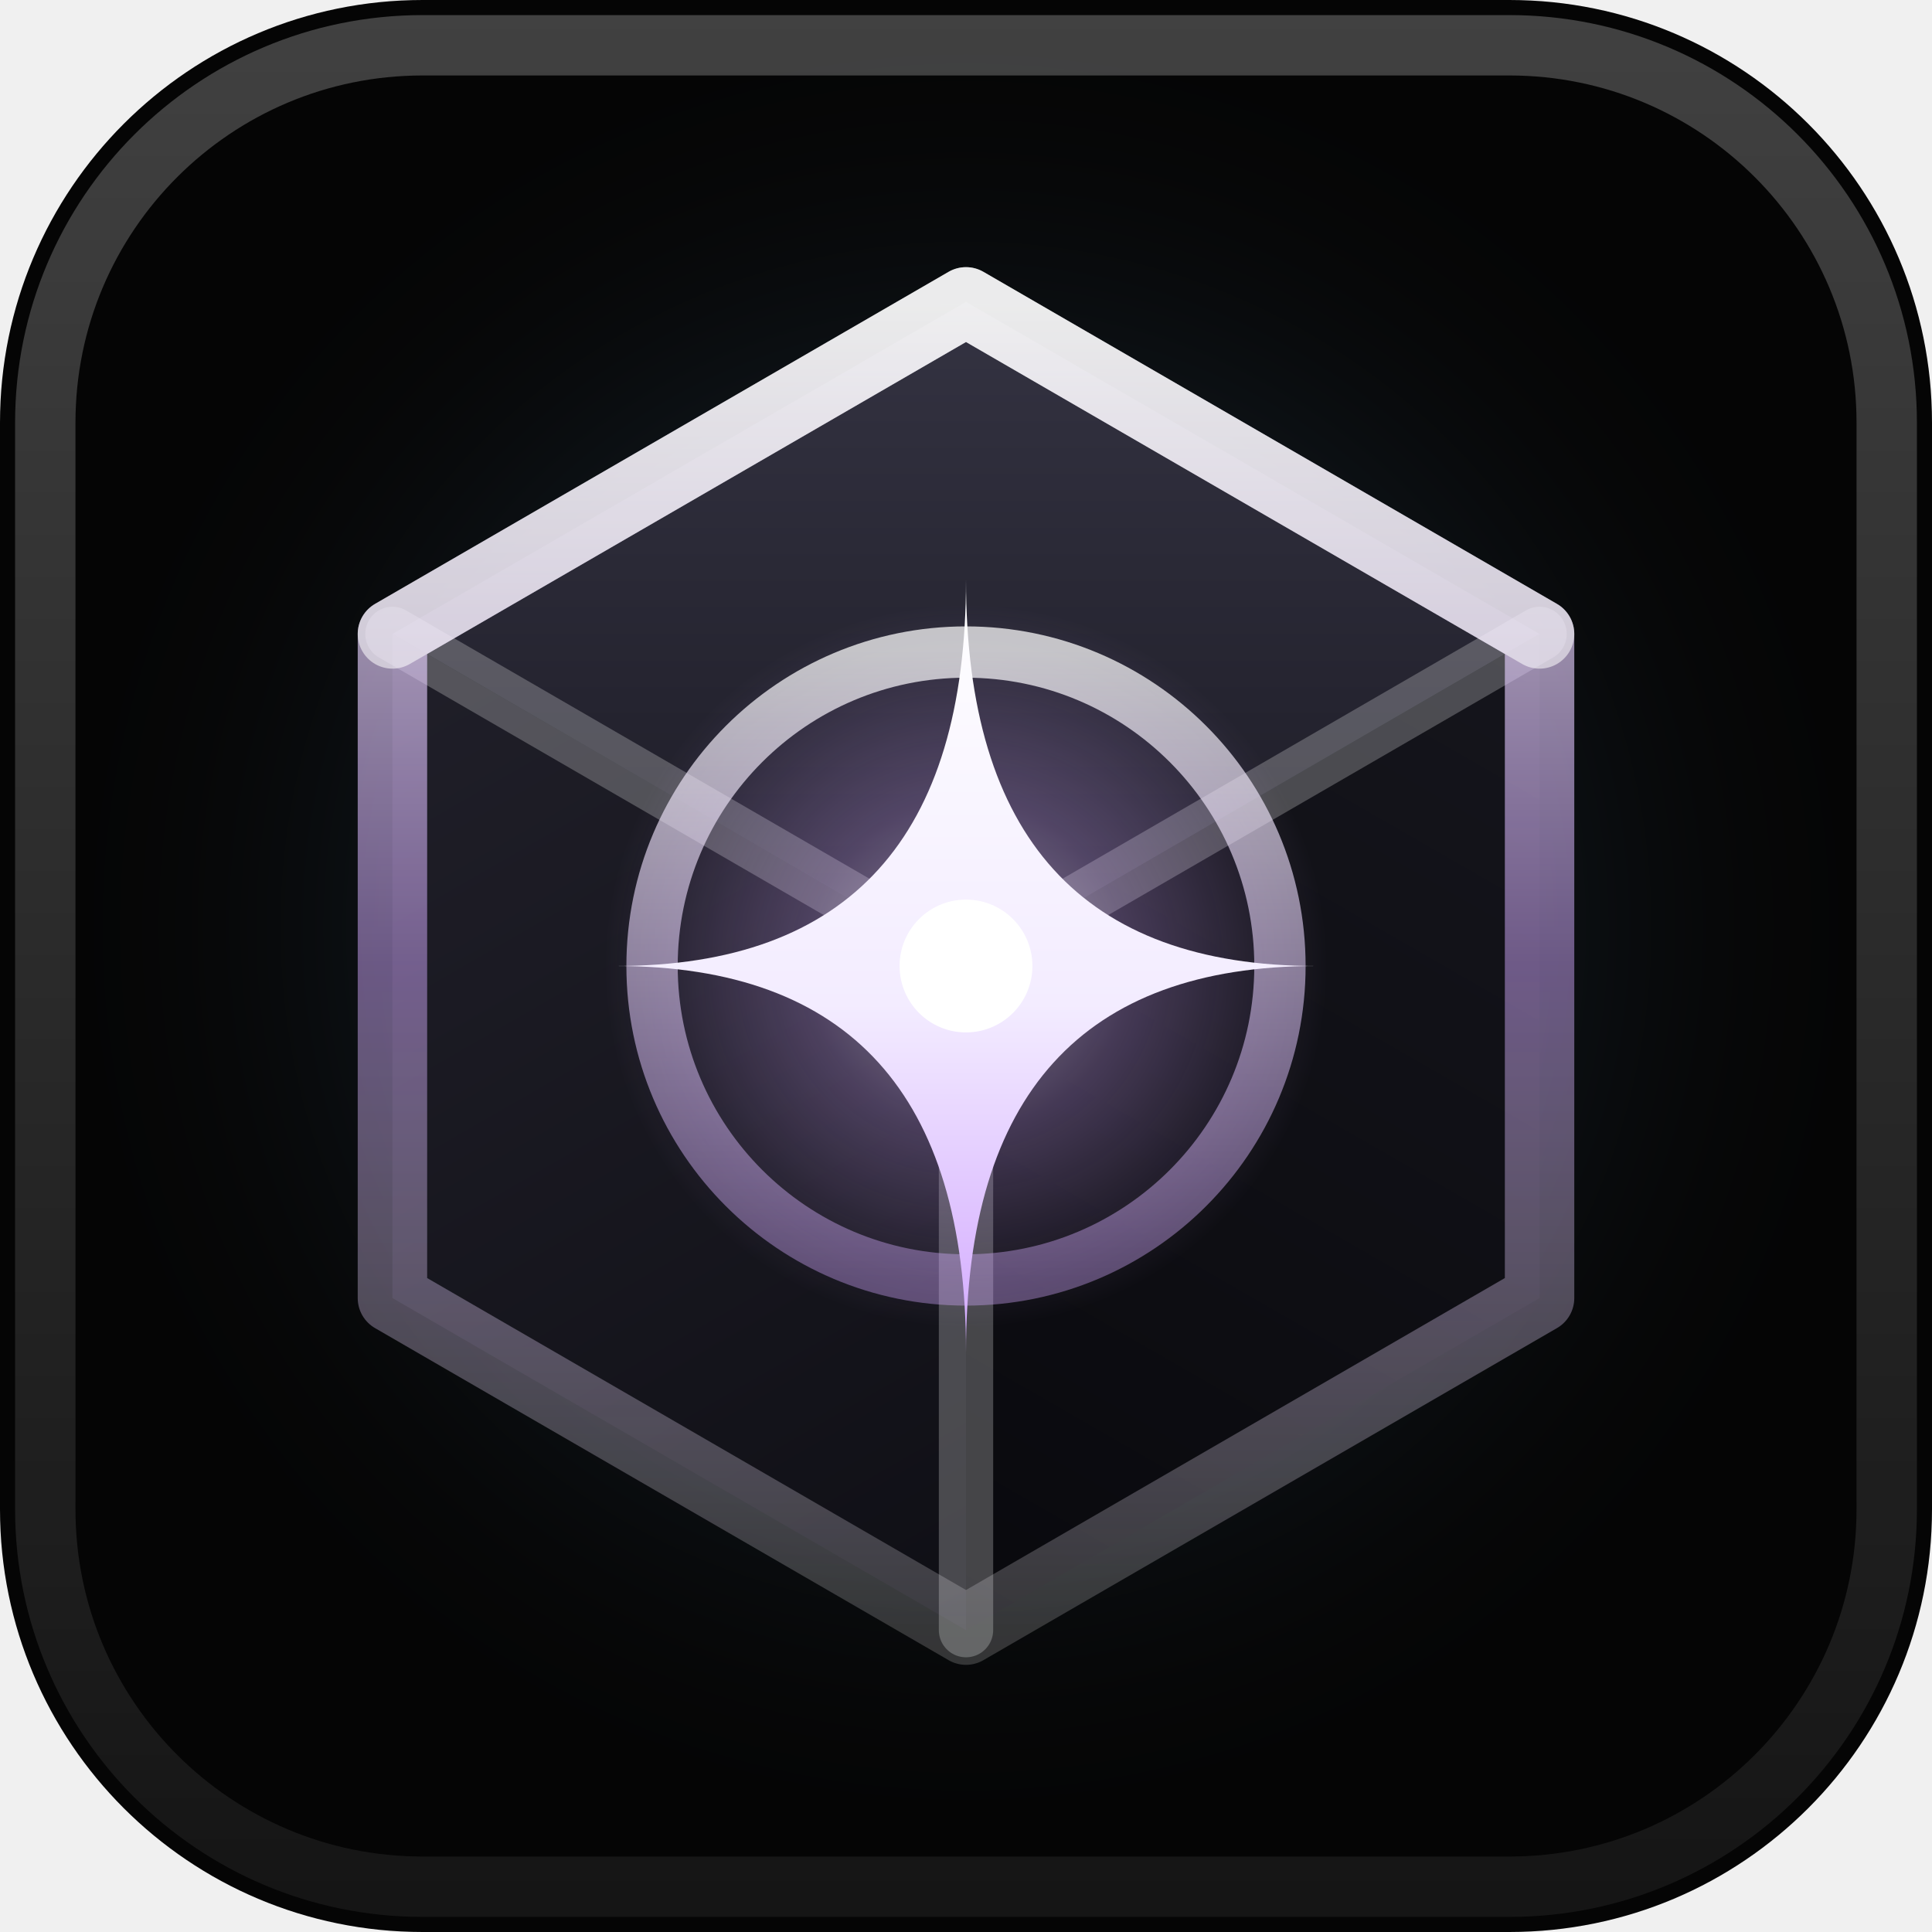
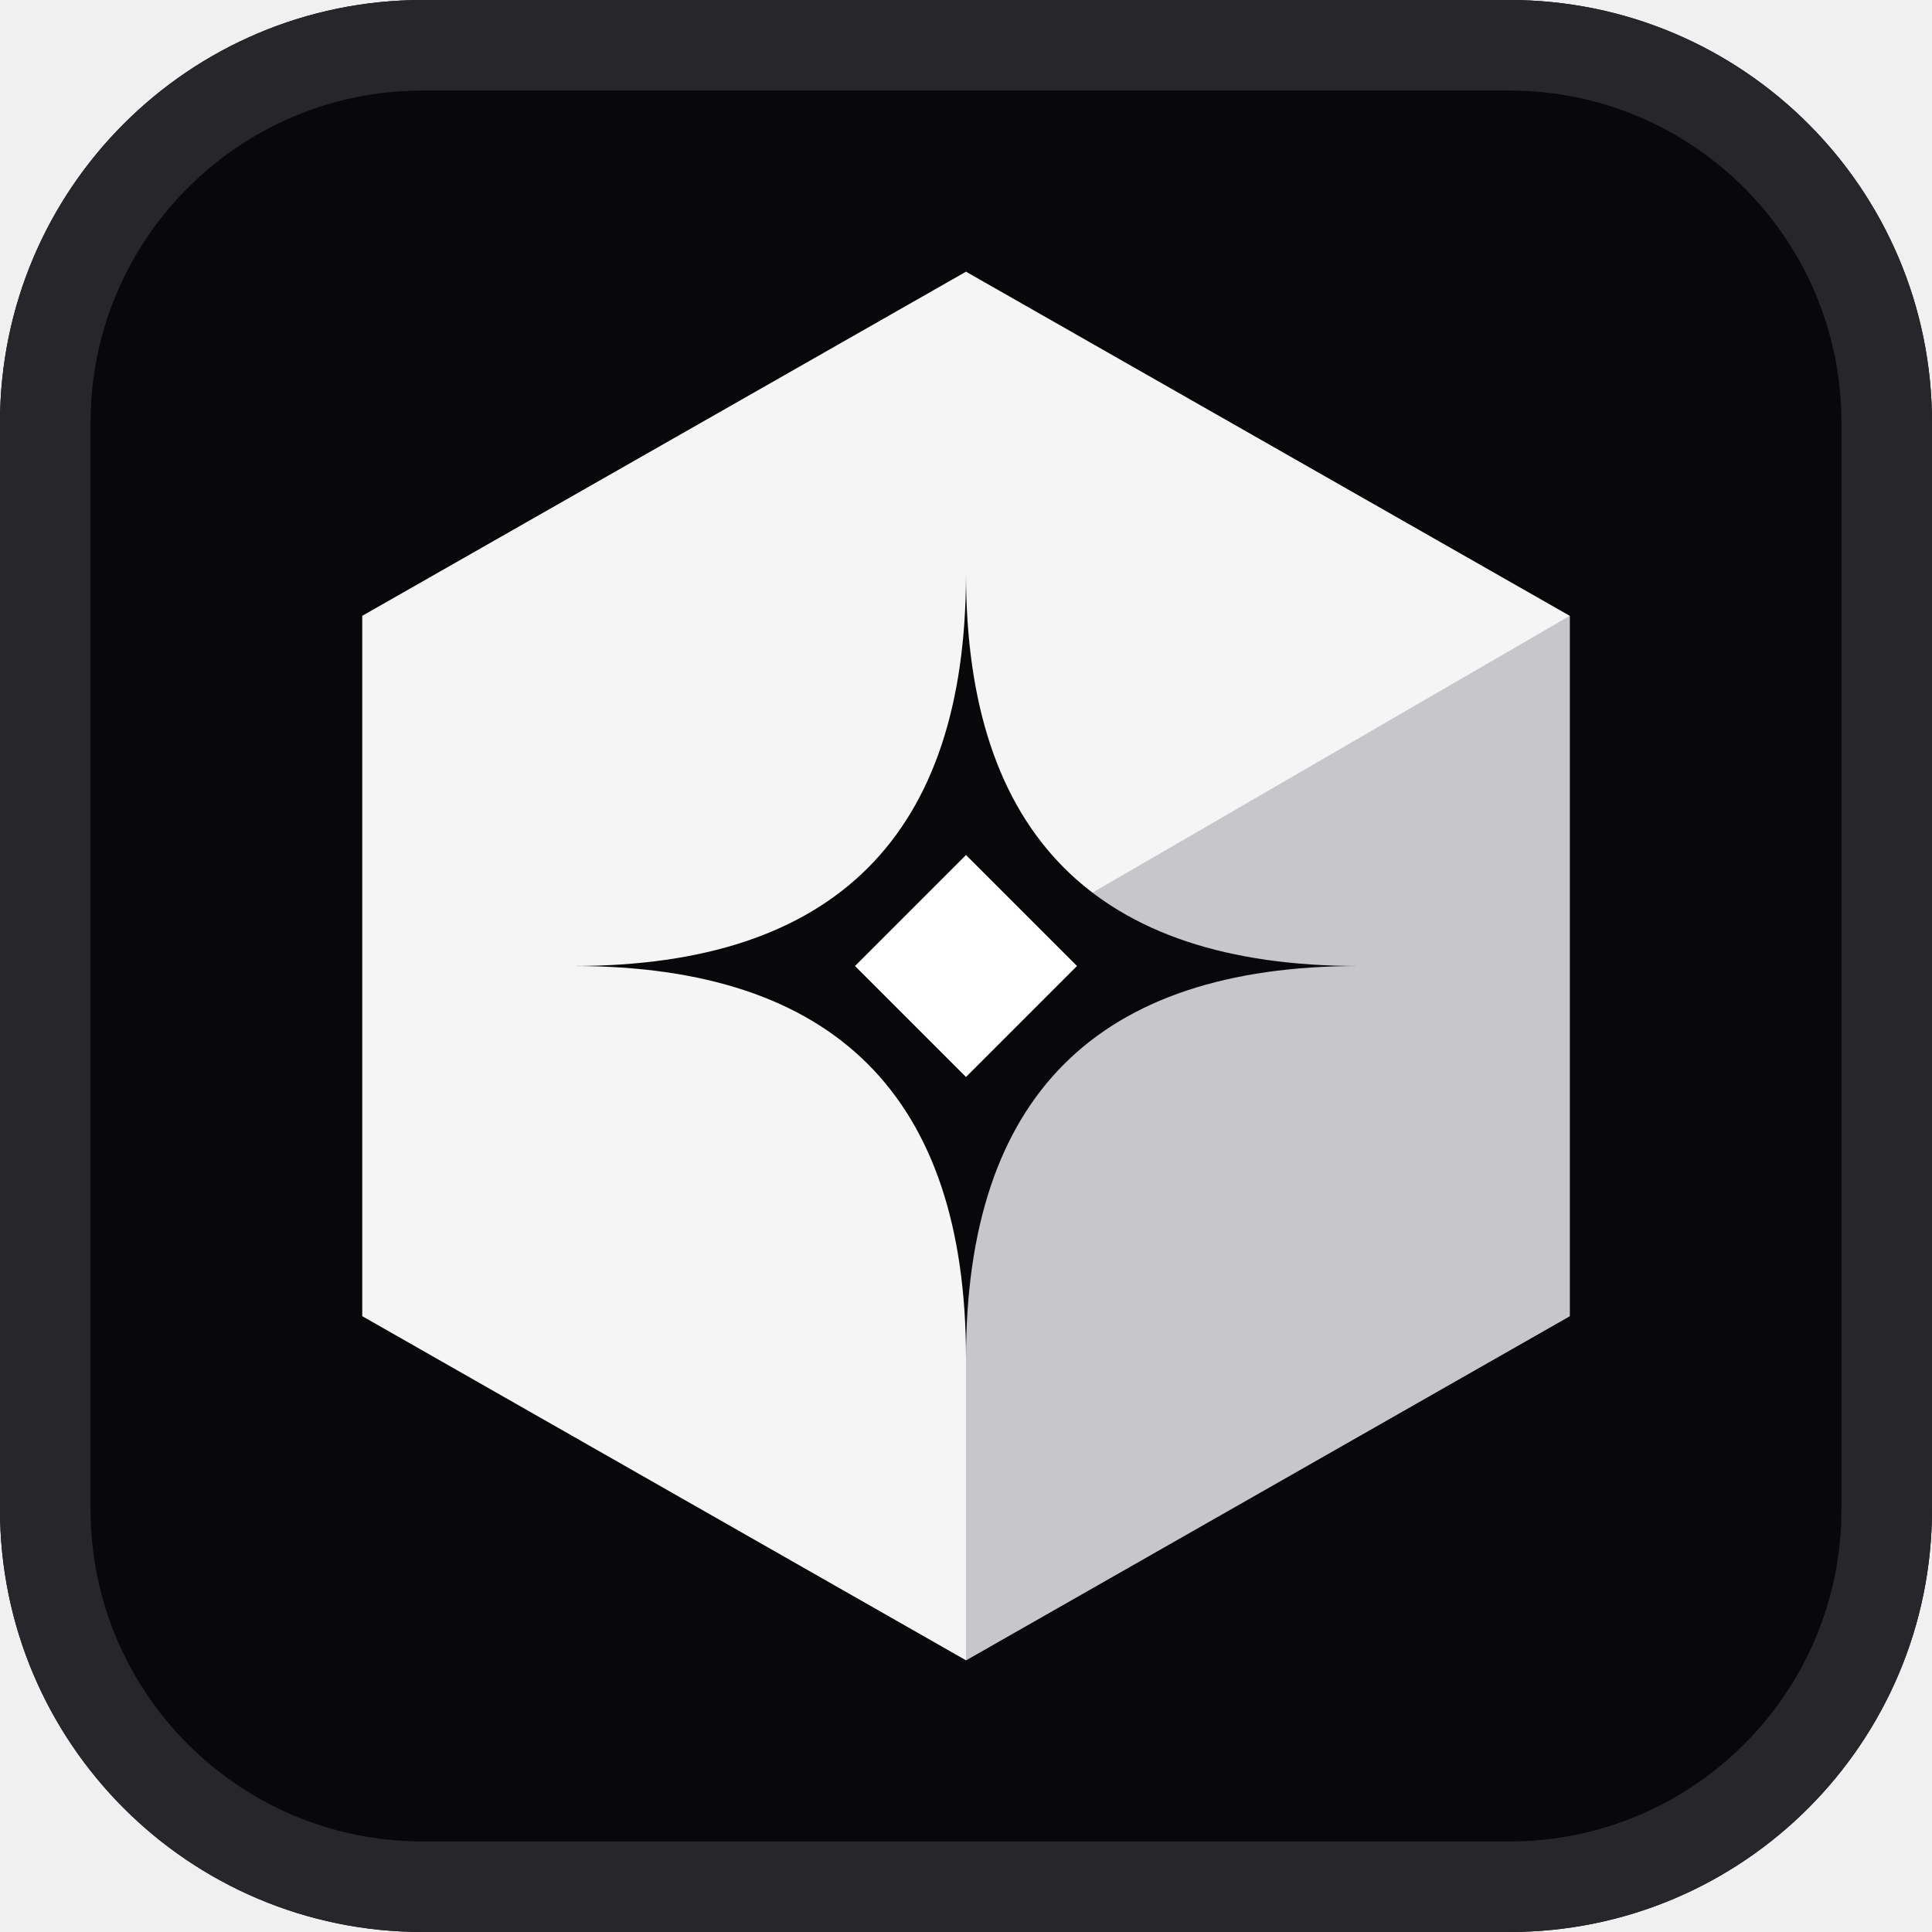
<svg xmlns="http://www.w3.org/2000/svg" viewBox="0 0 32 32" fill="none">
-   <defs>
-     <radialGradient id="el-aura" cx="50%" cy="48%" r="48%">
-       <stop offset="0%" stop-color="#d2a8ff" stop-opacity="0.28" />
-       <stop offset="55%" stop-color="#79c0ff" stop-opacity="0.08" />
-       <stop offset="100%" stop-color="#050505" stop-opacity="0" />
-     </radialGradient>
-     <linearGradient id="el-frame" x1="16" y1="0" x2="16" y2="32" gradientUnits="userSpaceOnUse">
-       <stop offset="0%" stop-color="#ffffff" stop-opacity="0.24" />
-       <stop offset="100%" stop-color="#ffffff" stop-opacity="0.06" />
-     </linearGradient>
-     <linearGradient id="el-top" x1="16" y1="5" x2="16" y2="16" gradientUnits="userSpaceOnUse">
-       <stop offset="0%" stop-color="#343342" />
-       <stop offset="100%" stop-color="#1b1a24" />
-     </linearGradient>
-     <linearGradient id="el-left" x1="6.5" y1="10.5" x2="16" y2="27" gradientUnits="userSpaceOnUse">
-       <stop offset="0%" stop-color="#201f29" />
-       <stop offset="100%" stop-color="#0f0f15" />
-     </linearGradient>
-     <linearGradient id="el-right" x1="25.5" y1="10.5" x2="16" y2="27" gradientUnits="userSpaceOnUse">
-       <stop offset="0%" stop-color="#15151c" />
-       <stop offset="100%" stop-color="#09090d" />
-     </linearGradient>
-     <linearGradient id="el-edge" x1="16" y1="5" x2="16" y2="27" gradientUnits="userSpaceOnUse">
-       <stop offset="0%" stop-color="#ffffff" stop-opacity="0.82" />
-       <stop offset="50%" stop-color="#d2a8ff" stop-opacity="0.48" />
-       <stop offset="100%" stop-color="#ffffff" stop-opacity="0.18" />
-     </linearGradient>
-     <linearGradient id="el-rune" x1="16" y1="10.8" x2="16" y2="21.2" gradientUnits="userSpaceOnUse">
-       <stop offset="0%" stop-color="#ffffff" stop-opacity="0.72" />
-       <stop offset="100%" stop-color="#d2a8ff" stop-opacity="0.38" />
-     </linearGradient>
-     <radialGradient id="el-core-glow" cx="50%" cy="50%" r="50%">
-       <stop offset="0%" stop-color="#ffffff" stop-opacity="0.55" />
-       <stop offset="45%" stop-color="#d2a8ff" stop-opacity="0.28" />
-       <stop offset="100%" stop-color="#d2a8ff" stop-opacity="0" />
-     </radialGradient>
-     <linearGradient id="el-star" x1="16" y1="9.6" x2="16" y2="22.4" gradientUnits="userSpaceOnUse">
-       <stop offset="0%" stop-color="#ffffff" />
-       <stop offset="55%" stop-color="#f3ecff" />
-       <stop offset="100%" stop-color="#d2a8ff" />
-     </linearGradient>
-   </defs>
-   <rect width="32" height="32" rx="7" fill="#050505" />
-   <rect width="32" height="32" rx="7" fill="url(#el-aura)" />
-   <rect x="0.75" y="0.75" width="30.5" height="30.5" rx="6.25" stroke="url(#el-frame)" stroke-width="1" />
-   <path d="M16 5L25.5 10.5L16 16L6.5 10.5Z" fill="url(#el-top)" />
-   <path d="M6.5 10.5L16 16V27L6.5 21.5Z" fill="url(#el-left)" />
-   <path d="M25.5 10.5V21.5L16 27V16Z" fill="url(#el-right)" />
-   <path d="M6.5 10.5L16 16L25.5 10.5M16 16V27" stroke="#ffffff" stroke-opacity="0.24" stroke-width="0.9" stroke-linecap="round" />
-   <path d="M16 5L25.5 10.5V21.5L16 27L6.5 21.5V10.5Z" stroke="url(#el-edge)" stroke-width="1.15" stroke-linejoin="round" />
-   <path d="M6.5 10.5L16 5L25.5 10.5" stroke="#ffffff" stroke-opacity="0.55" stroke-width="1.15" stroke-linecap="round" stroke-linejoin="round" />
-   <circle cx="16" cy="16" r="6" fill="url(#el-core-glow)" />
-   <circle cx="16" cy="16" r="5.2" stroke="url(#el-rune)" stroke-width="0.85" />
-   <path d="M16 9.6Q16 16 21.8 16Q16 16 16 22.4Q16 16 10.2 16Q16 16 16 9.6Z" fill="url(#el-star)" />
-   <circle cx="16" cy="16" r="1.1" fill="#ffffff" />
+   <rect width="32" height="32" rx="7" fill="#08080a" />
+   <rect x="0.75" y="0.75" width="30.5" height="30.5" rx="6.25" stroke="#26262b" stroke-width="1.5" />
+   <polygon points="16,4.5 26,10.2 26,21.8 16,27.5 6,21.8 6,10.2" fill="#f5f5f5" />
+   <polygon points="16,16 26,10.2 26,21.8 16,27.5" fill="#a1a1aa" opacity="0.55" />
+   <path d="M16 9.5Q16 16 22.5 16Q16 16 16 22.5Q16 16 9.5 16Q16 16 16 9.5Z" fill="#08080a" />
+   <rect x="14.7" y="14.7" width="2.6" height="2.6" transform="rotate(45 16 16)" fill="#ffffff" />
</svg>
